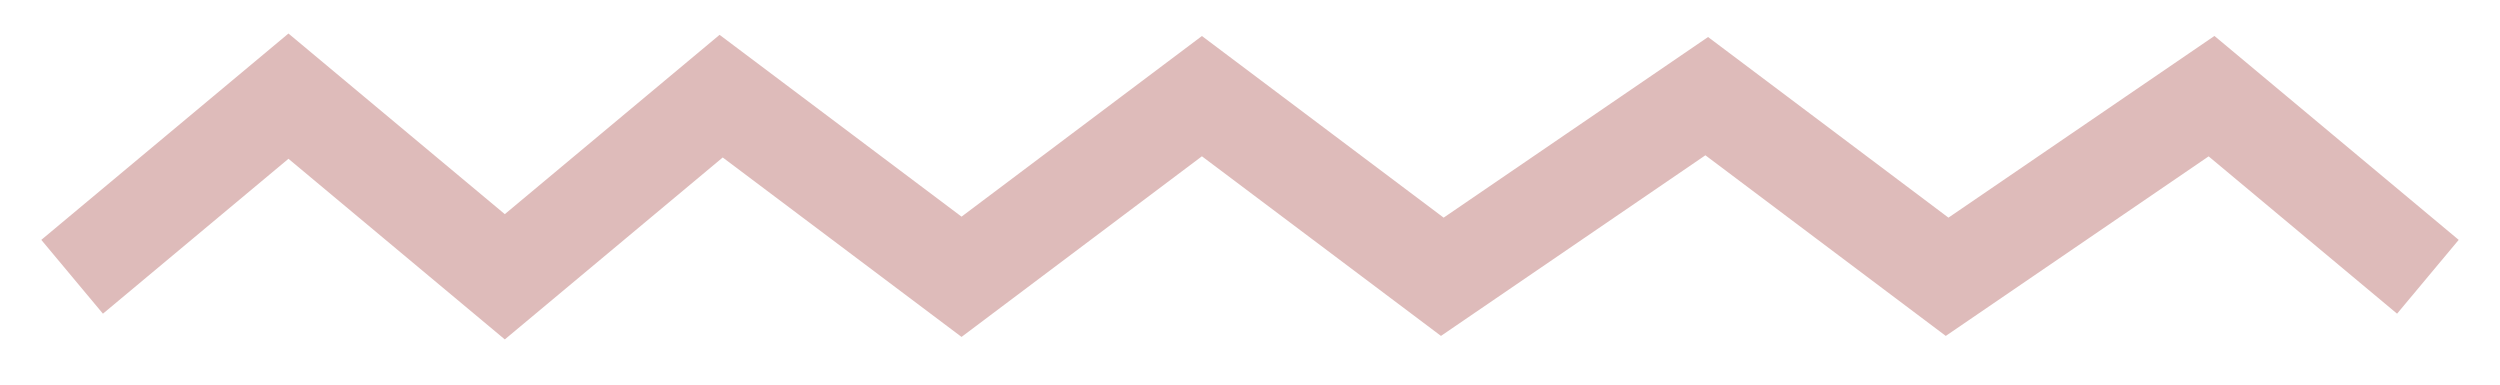
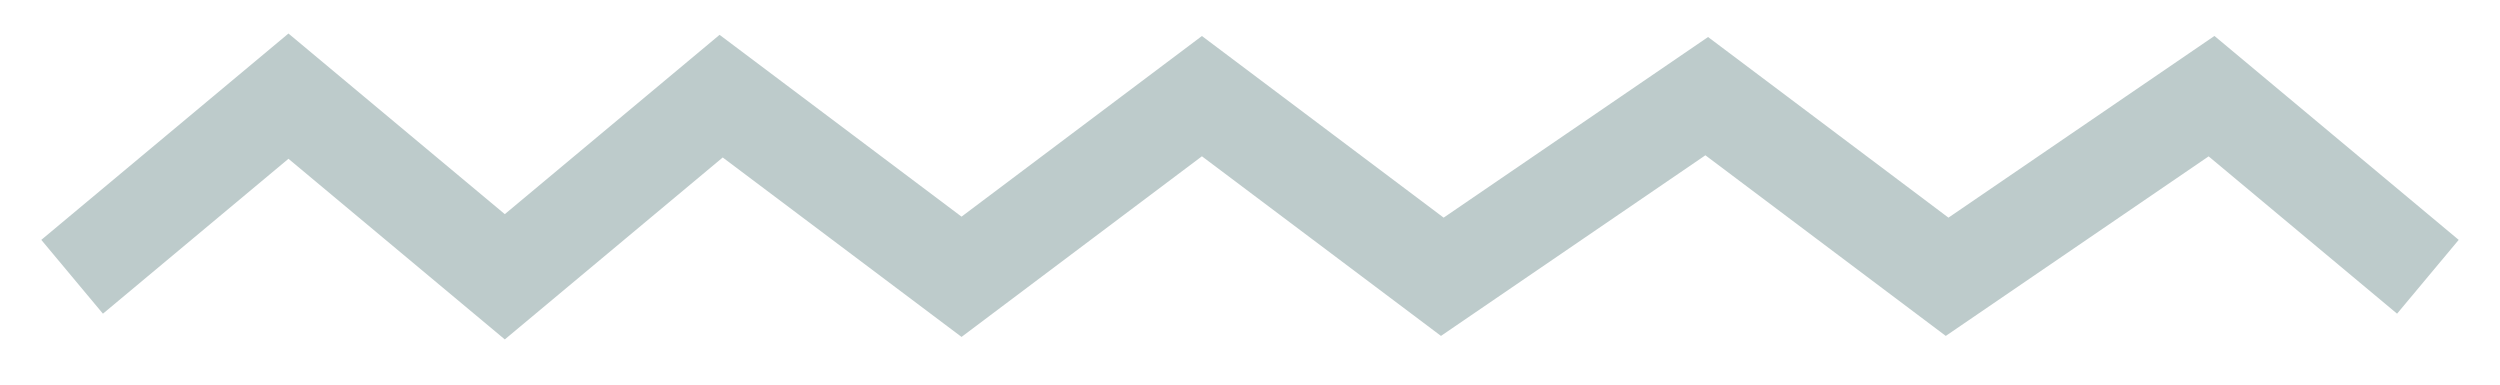
<svg xmlns="http://www.w3.org/2000/svg" width="52" height="8" viewBox="0 0 52 8" fill="none">
-   <path d="M1.5 5.757L6 2L10.5 5.757L15 2L20 5.757L25 2L30 5.757L35.5 2L40.5 5.757L46 2L50.5 5.757" stroke="#DEBBBA" stroke-width="2" />
+   <path d="M1.5 5.757L6 2L10.5 5.757L15 2L20 5.757L25 2L30 5.757L35.5 2L40.5 5.757L46 2L50.5 5.757" stroke="#BDCBCB" stroke-width="2" />
</svg>
